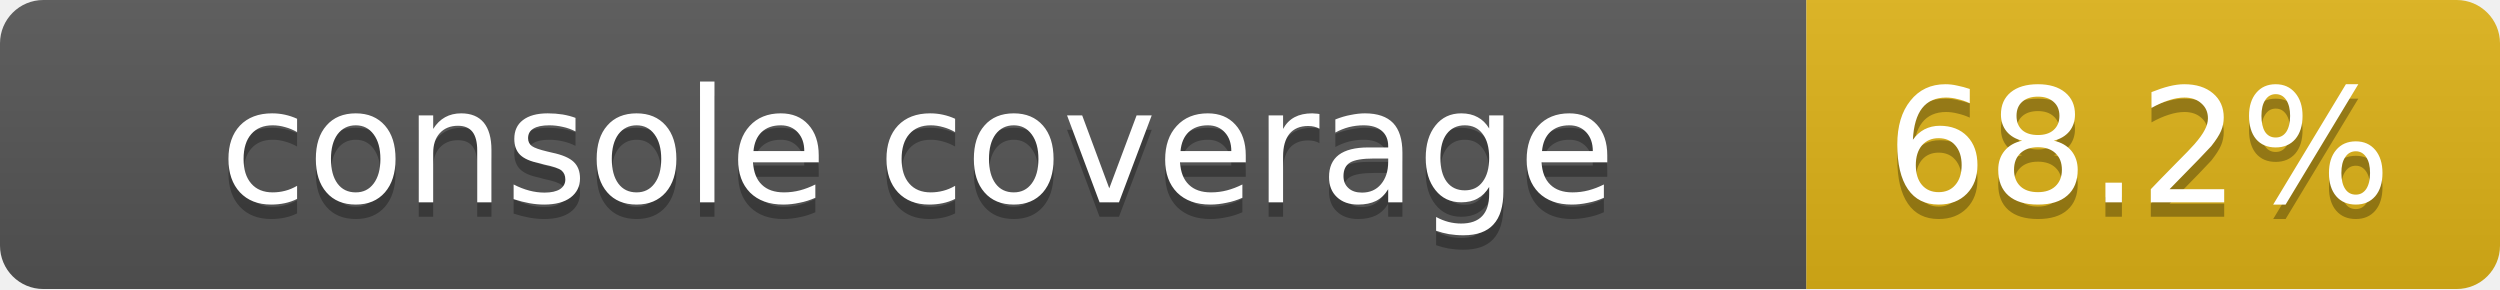
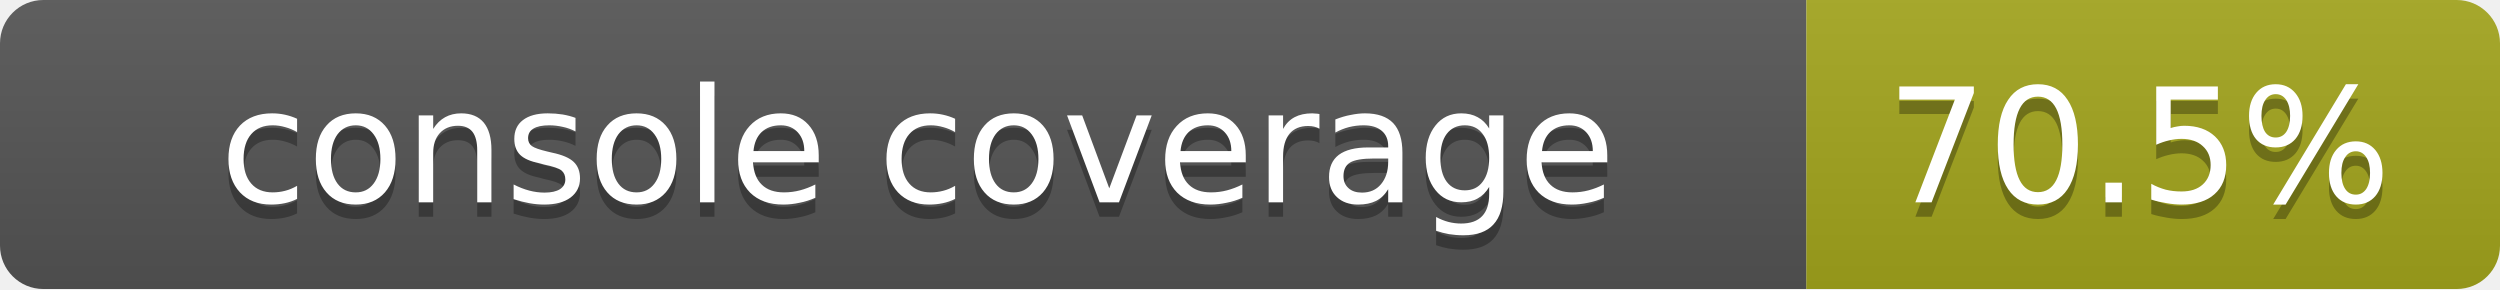
<svg xmlns="http://www.w3.org/2000/svg" width="173" height="20">
  <linearGradient id="smooth" x2="0" y2="100%">
    <stop offset="0" stop-color="#bbb" stop-opacity=".1" />
    <stop offset="1" stop-opacity=".1" />
  </linearGradient>
  <mask id="round">
    <rect width="173" height="20" rx="3" fill="#fff" />
  </mask>
  <g mask="url(#round)">
    <rect width="125" height="20" fill="#555" />
-     <rect x="125" width="48" height="20" fill="#dfb317" />
+     <rect x="125" width="48" height="20" fill="#a4a61d" />
    <rect width="173" height="20" fill="url(#smooth)" />
  </g>
  <g fill="#fff" text-anchor="middle" font-family="DejaVu Sans,Verdana,Geneva,sans-serif" font-size="11">
    <text x="63.5" y="15" fill="#010101" fill-opacity=".3">console coverage</text>
    <text x="63.5" y="14">console coverage</text>
-     <text x="148" y="15" fill="#010101" fill-opacity=".3">68.2%</text>
-     <text x="148" y="14">68.2%</text>
+     <text x="148" y="15" fill="#010101" fill-opacity=".3">70.5%</text>
+     <text x="148" y="14">70.5%</text>
  </g>
</svg>
